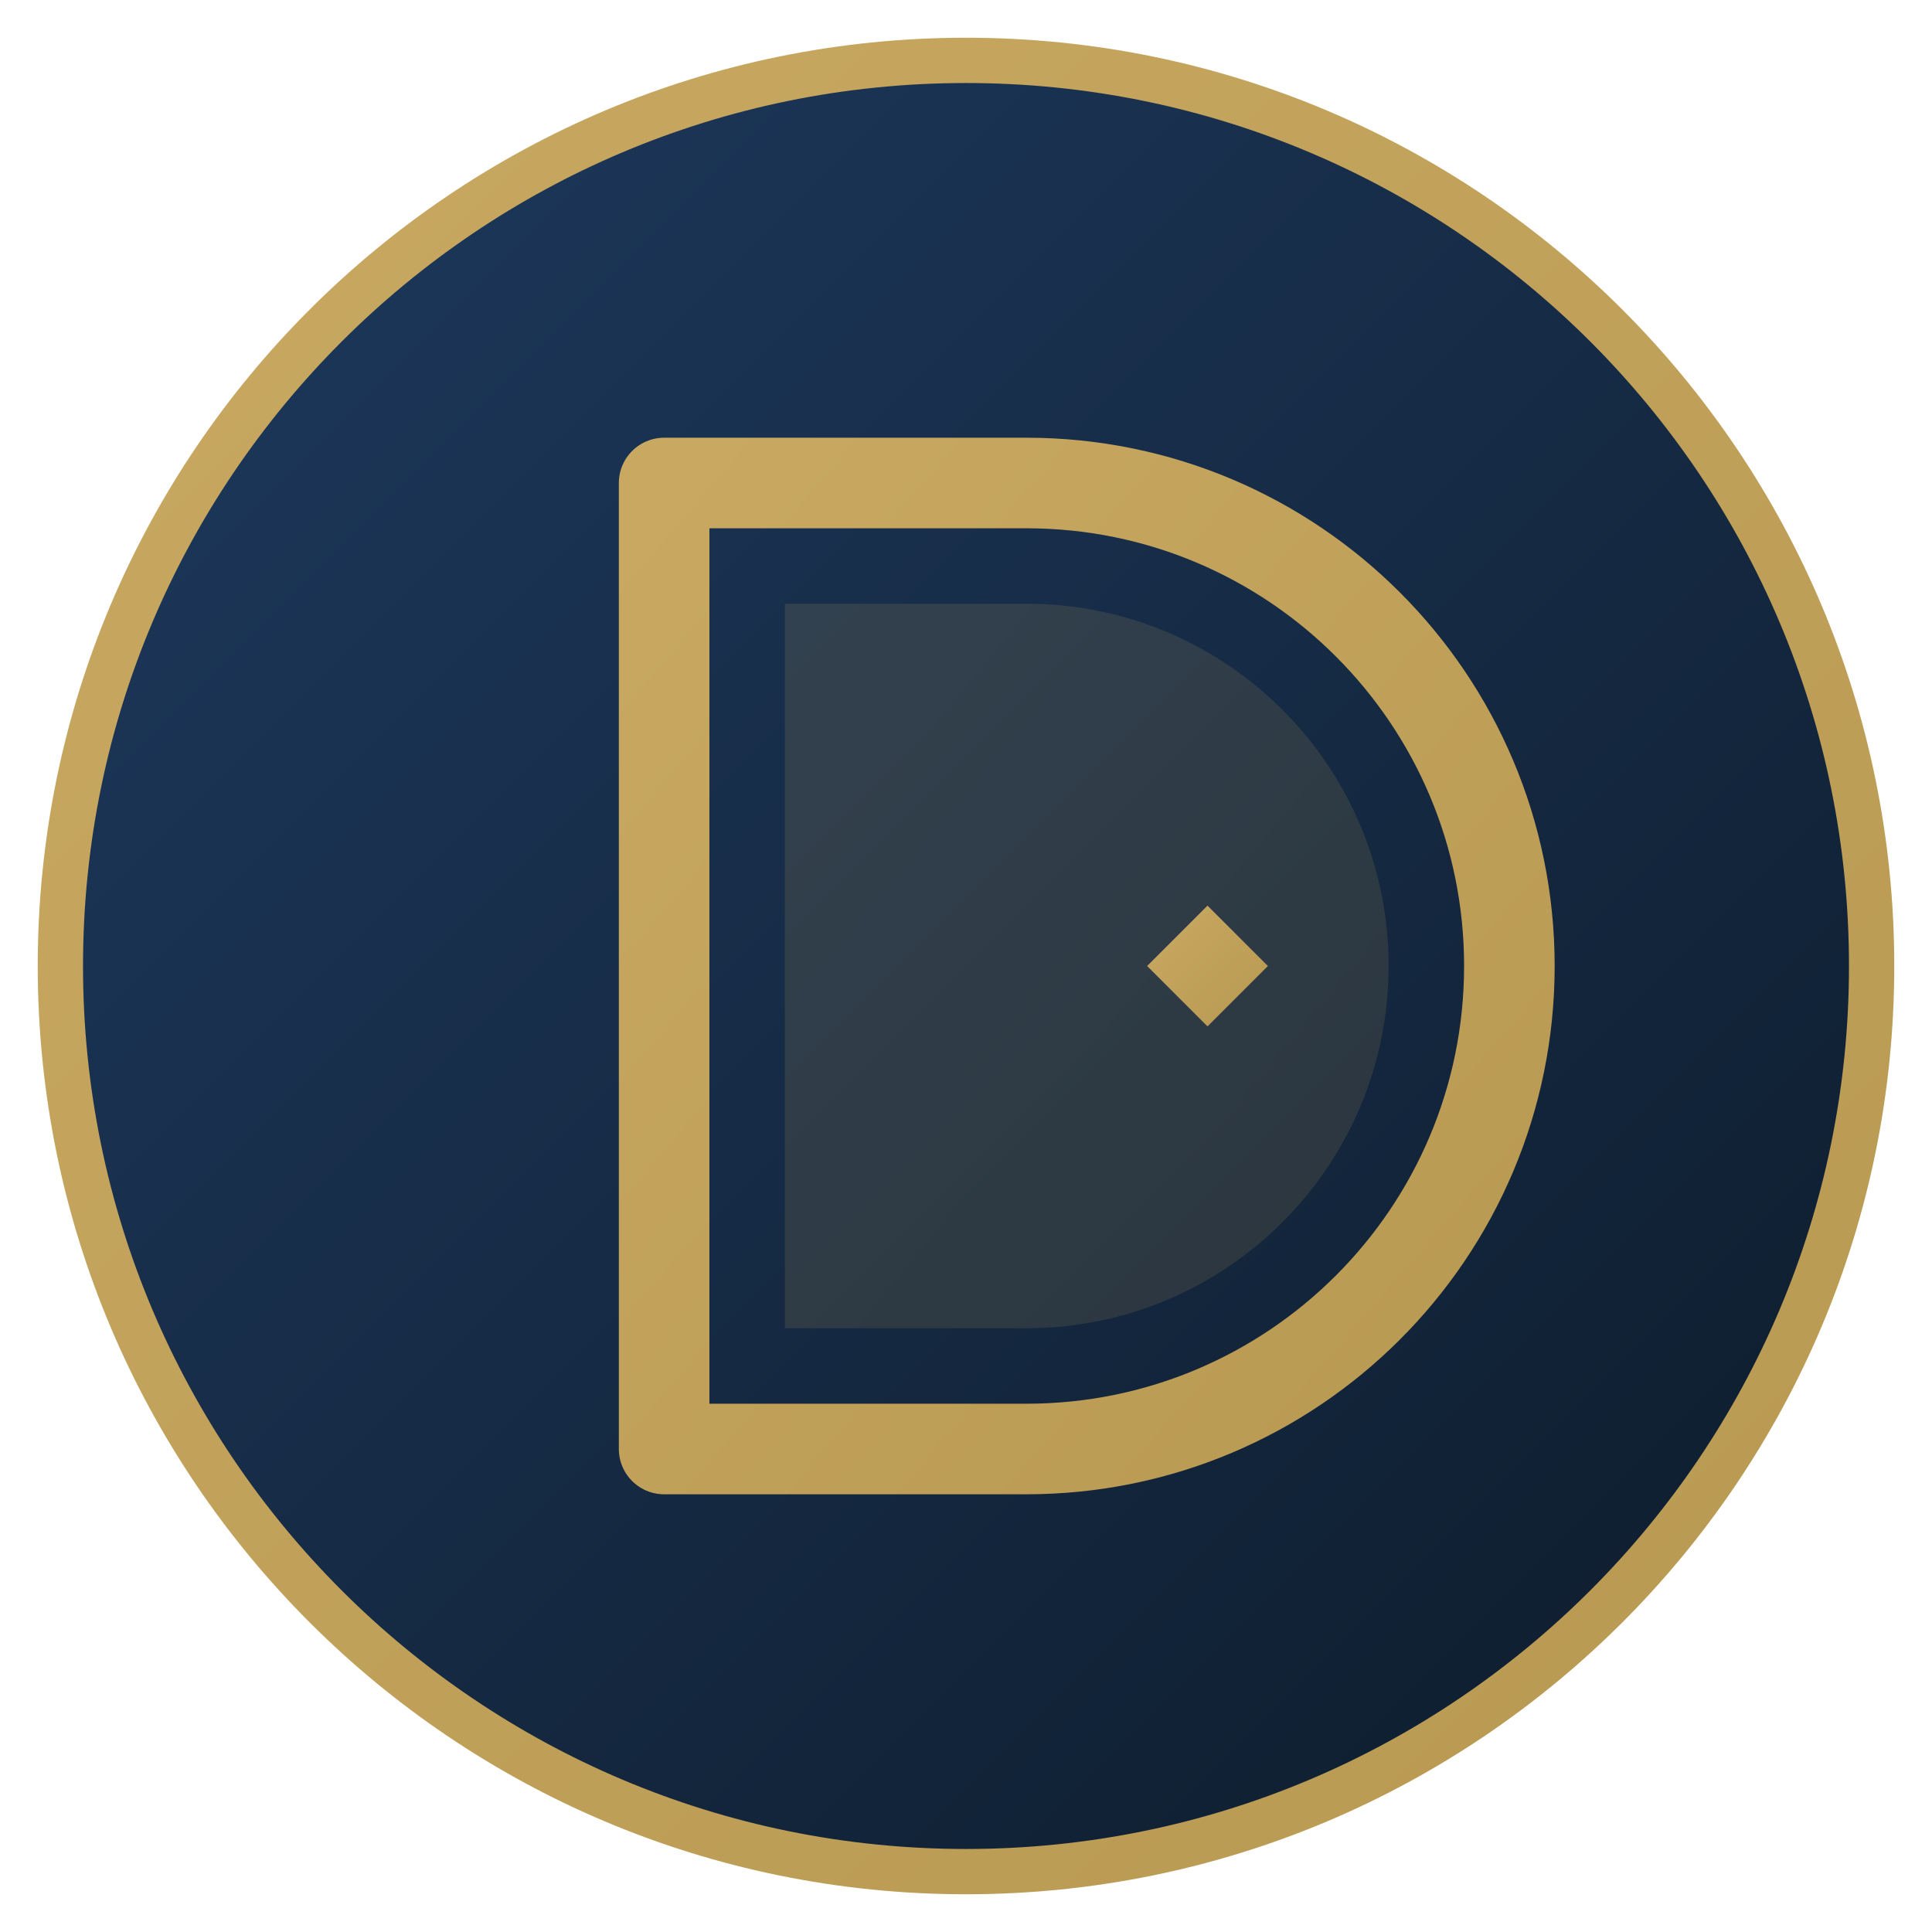
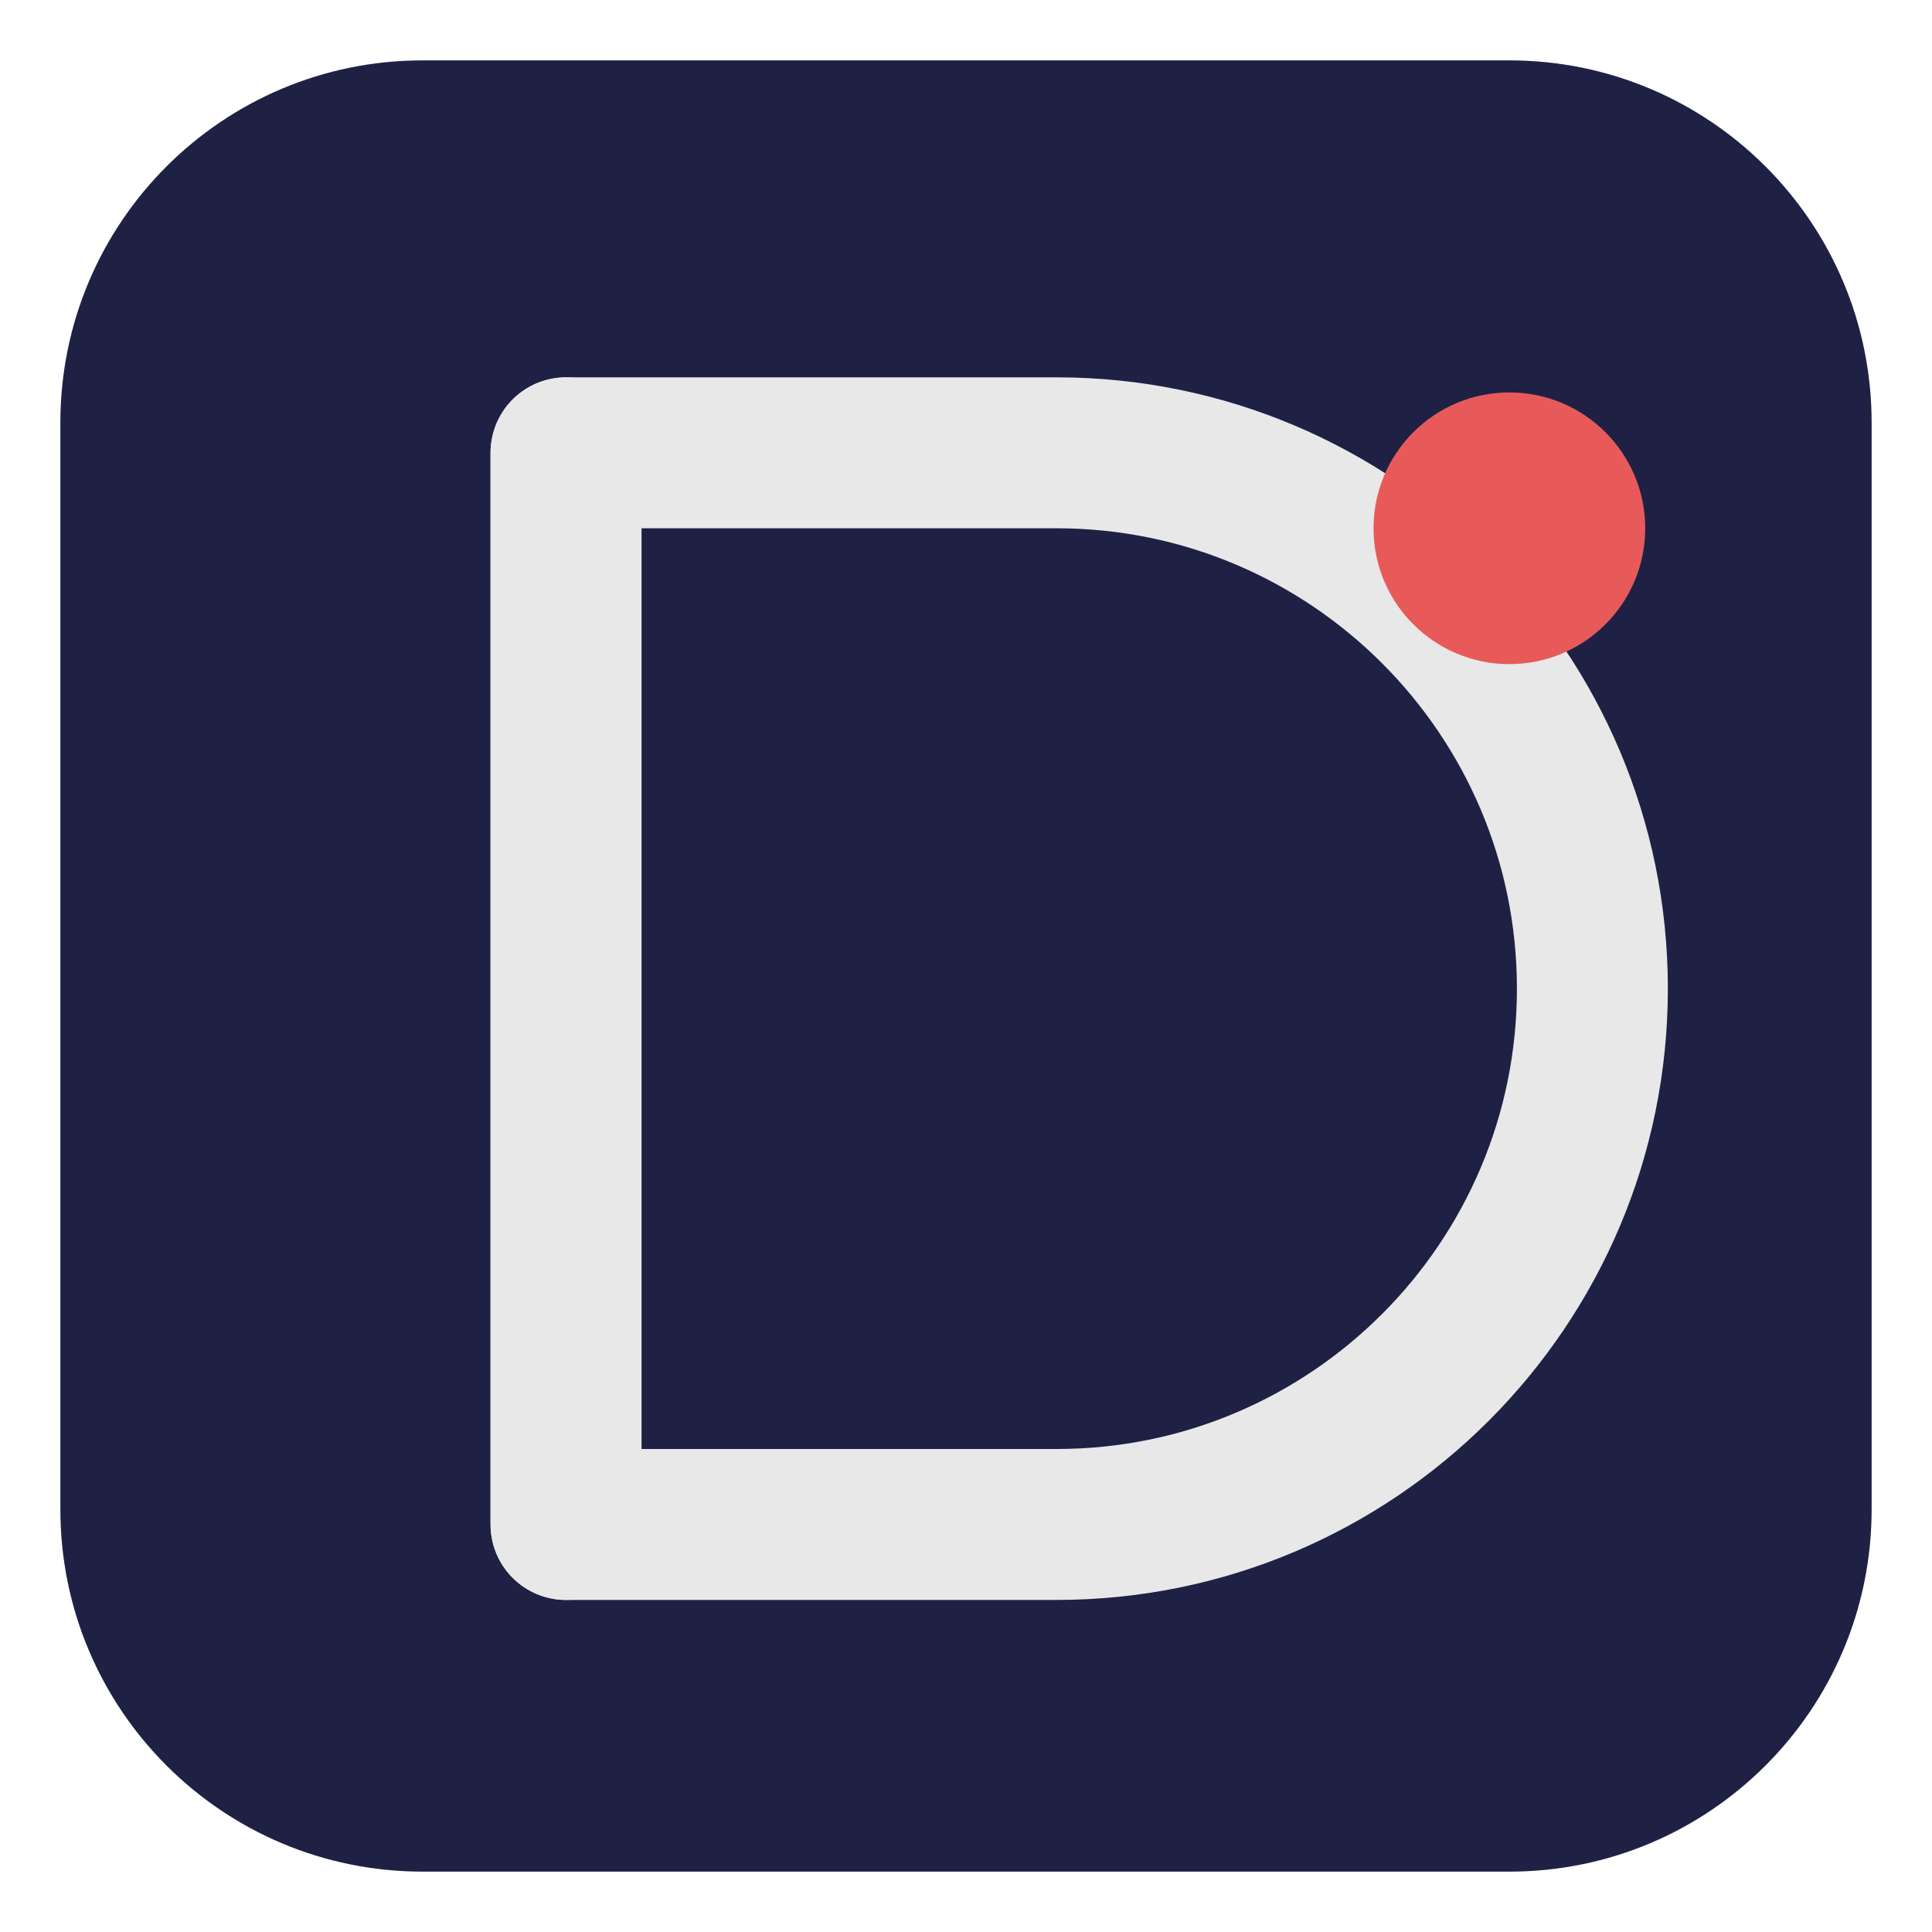
- <svg xmlns="http://www.w3.org/2000/svg" width="32" height="32" viewBox="0 0 64 64" fill="none">
-   <defs>
-     <linearGradient id="bgGrad" x1="0%" y1="0%" x2="100%" y2="100%">
-       <stop offset="0%" stop-color="#1E3A5F" />
-       <stop offset="100%" stop-color="#0D1B2A" />
-     </linearGradient>
-     <linearGradient id="goldGrad" x1="0%" y1="0%" x2="100%" y2="100%">
-       <stop offset="0%" stop-color="#C9A962" />
-       <stop offset="100%" stop-color="#B89952" />
-     </linearGradient>
-   </defs>
-   <circle cx="32" cy="32" r="30" fill="url(#bgGrad)" stroke="url(#goldGrad)" stroke-width="1.5" />
-   <path d="M22 16H34C42.837 16 50 23.163 50 32C50 40.837 42.837 48 34 48H22V16Z" fill="none" stroke="url(#goldGrad)" stroke-width="3" stroke-linecap="round" stroke-linejoin="round" />
-   <path d="M26 20H34C40.627 20 46 25.373 46 32C46 38.627 40.627 44 34 44H26V20Z" fill="url(#goldGrad)" opacity="0.15" />
-   <line x1="22" y1="16" x2="22" y2="48" stroke="url(#goldGrad)" stroke-width="3" stroke-linecap="round" />
-   <path d="M38 32L40 30L42 32L40 34L38 32Z" fill="url(#goldGrad)" />
+ <svg xmlns="http://www.w3.org/2000/svg" width="512" height="512" viewBox="0 0 512 512" fill="none">
+   <rect x="16" y="16" width="480" height="480" rx="96" fill="#1E2144" />
+   <path d="M150 120H280C358.366 120 422 183.634 422 262C422 340.366 358.366 404 280 404H150V120Z" fill="none" stroke="#E8E8E8" stroke-width="40" stroke-linecap="round" stroke-linejoin="round" />
+   <line x1="150" y1="120" x2="150" y2="404" stroke="#E8E8E8" stroke-width="40" stroke-linecap="round" />
+   <circle cx="400" cy="140" r="36" fill="#E85A5A" />
</svg>
